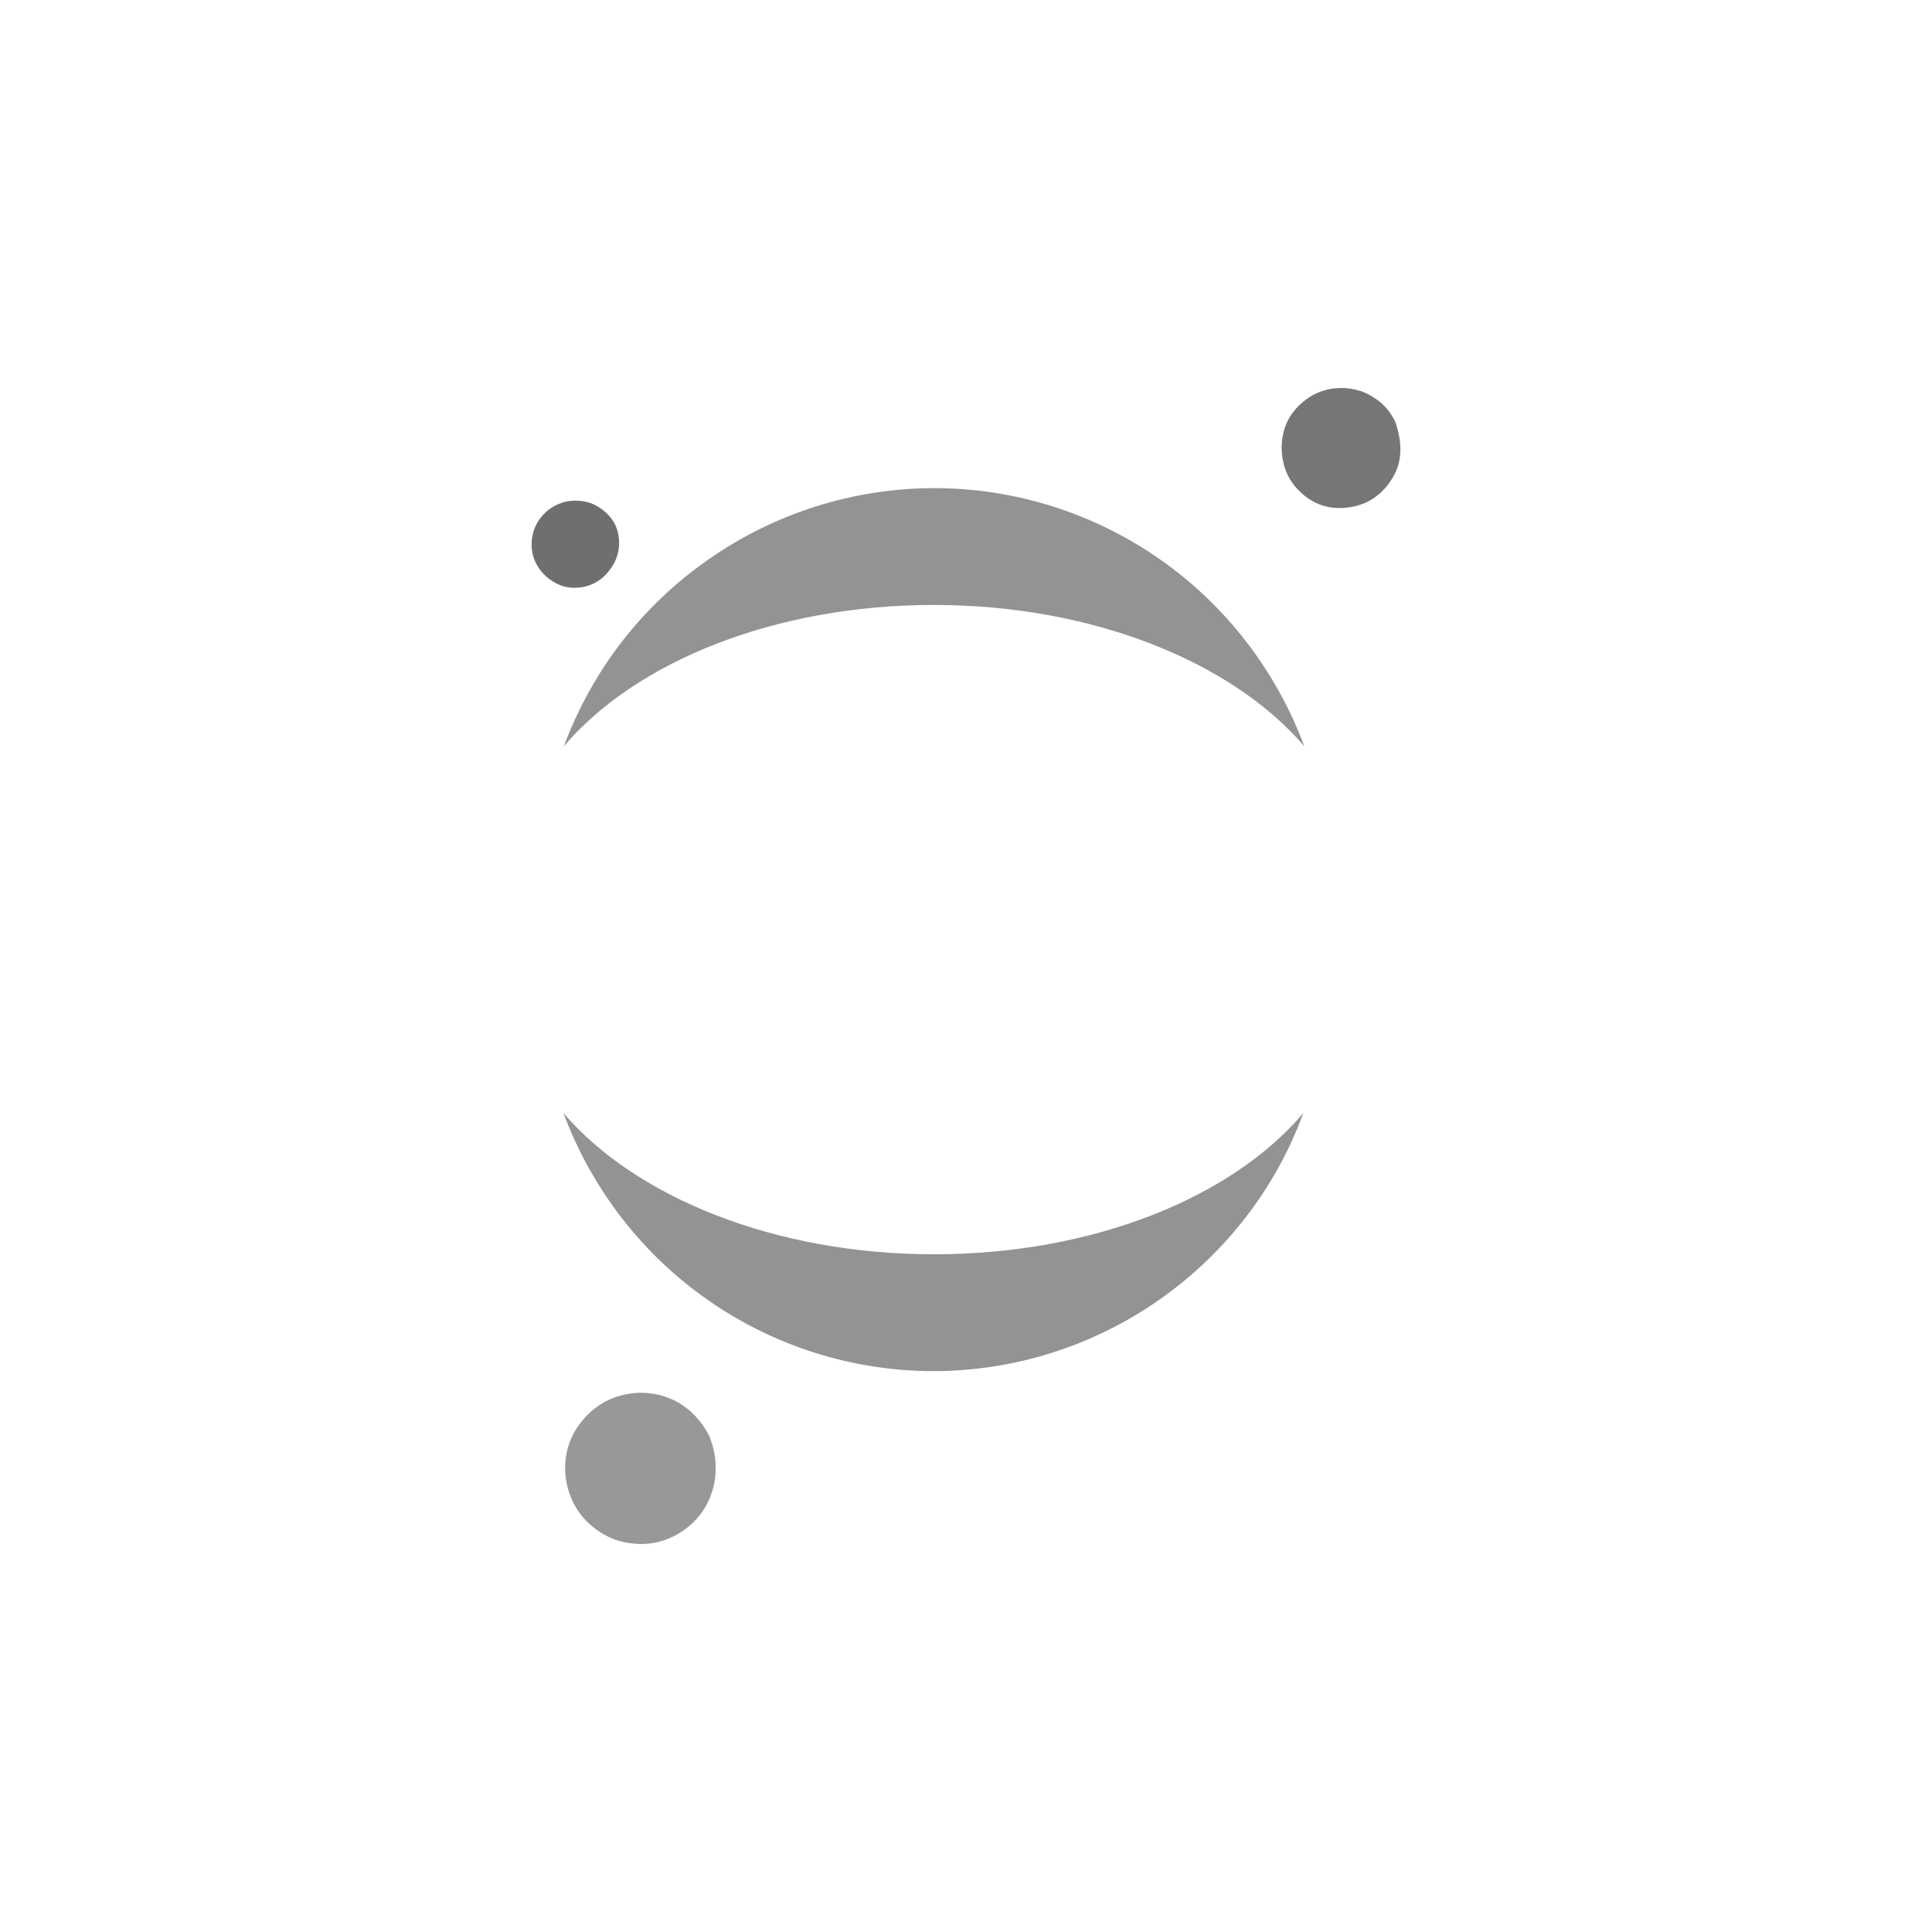
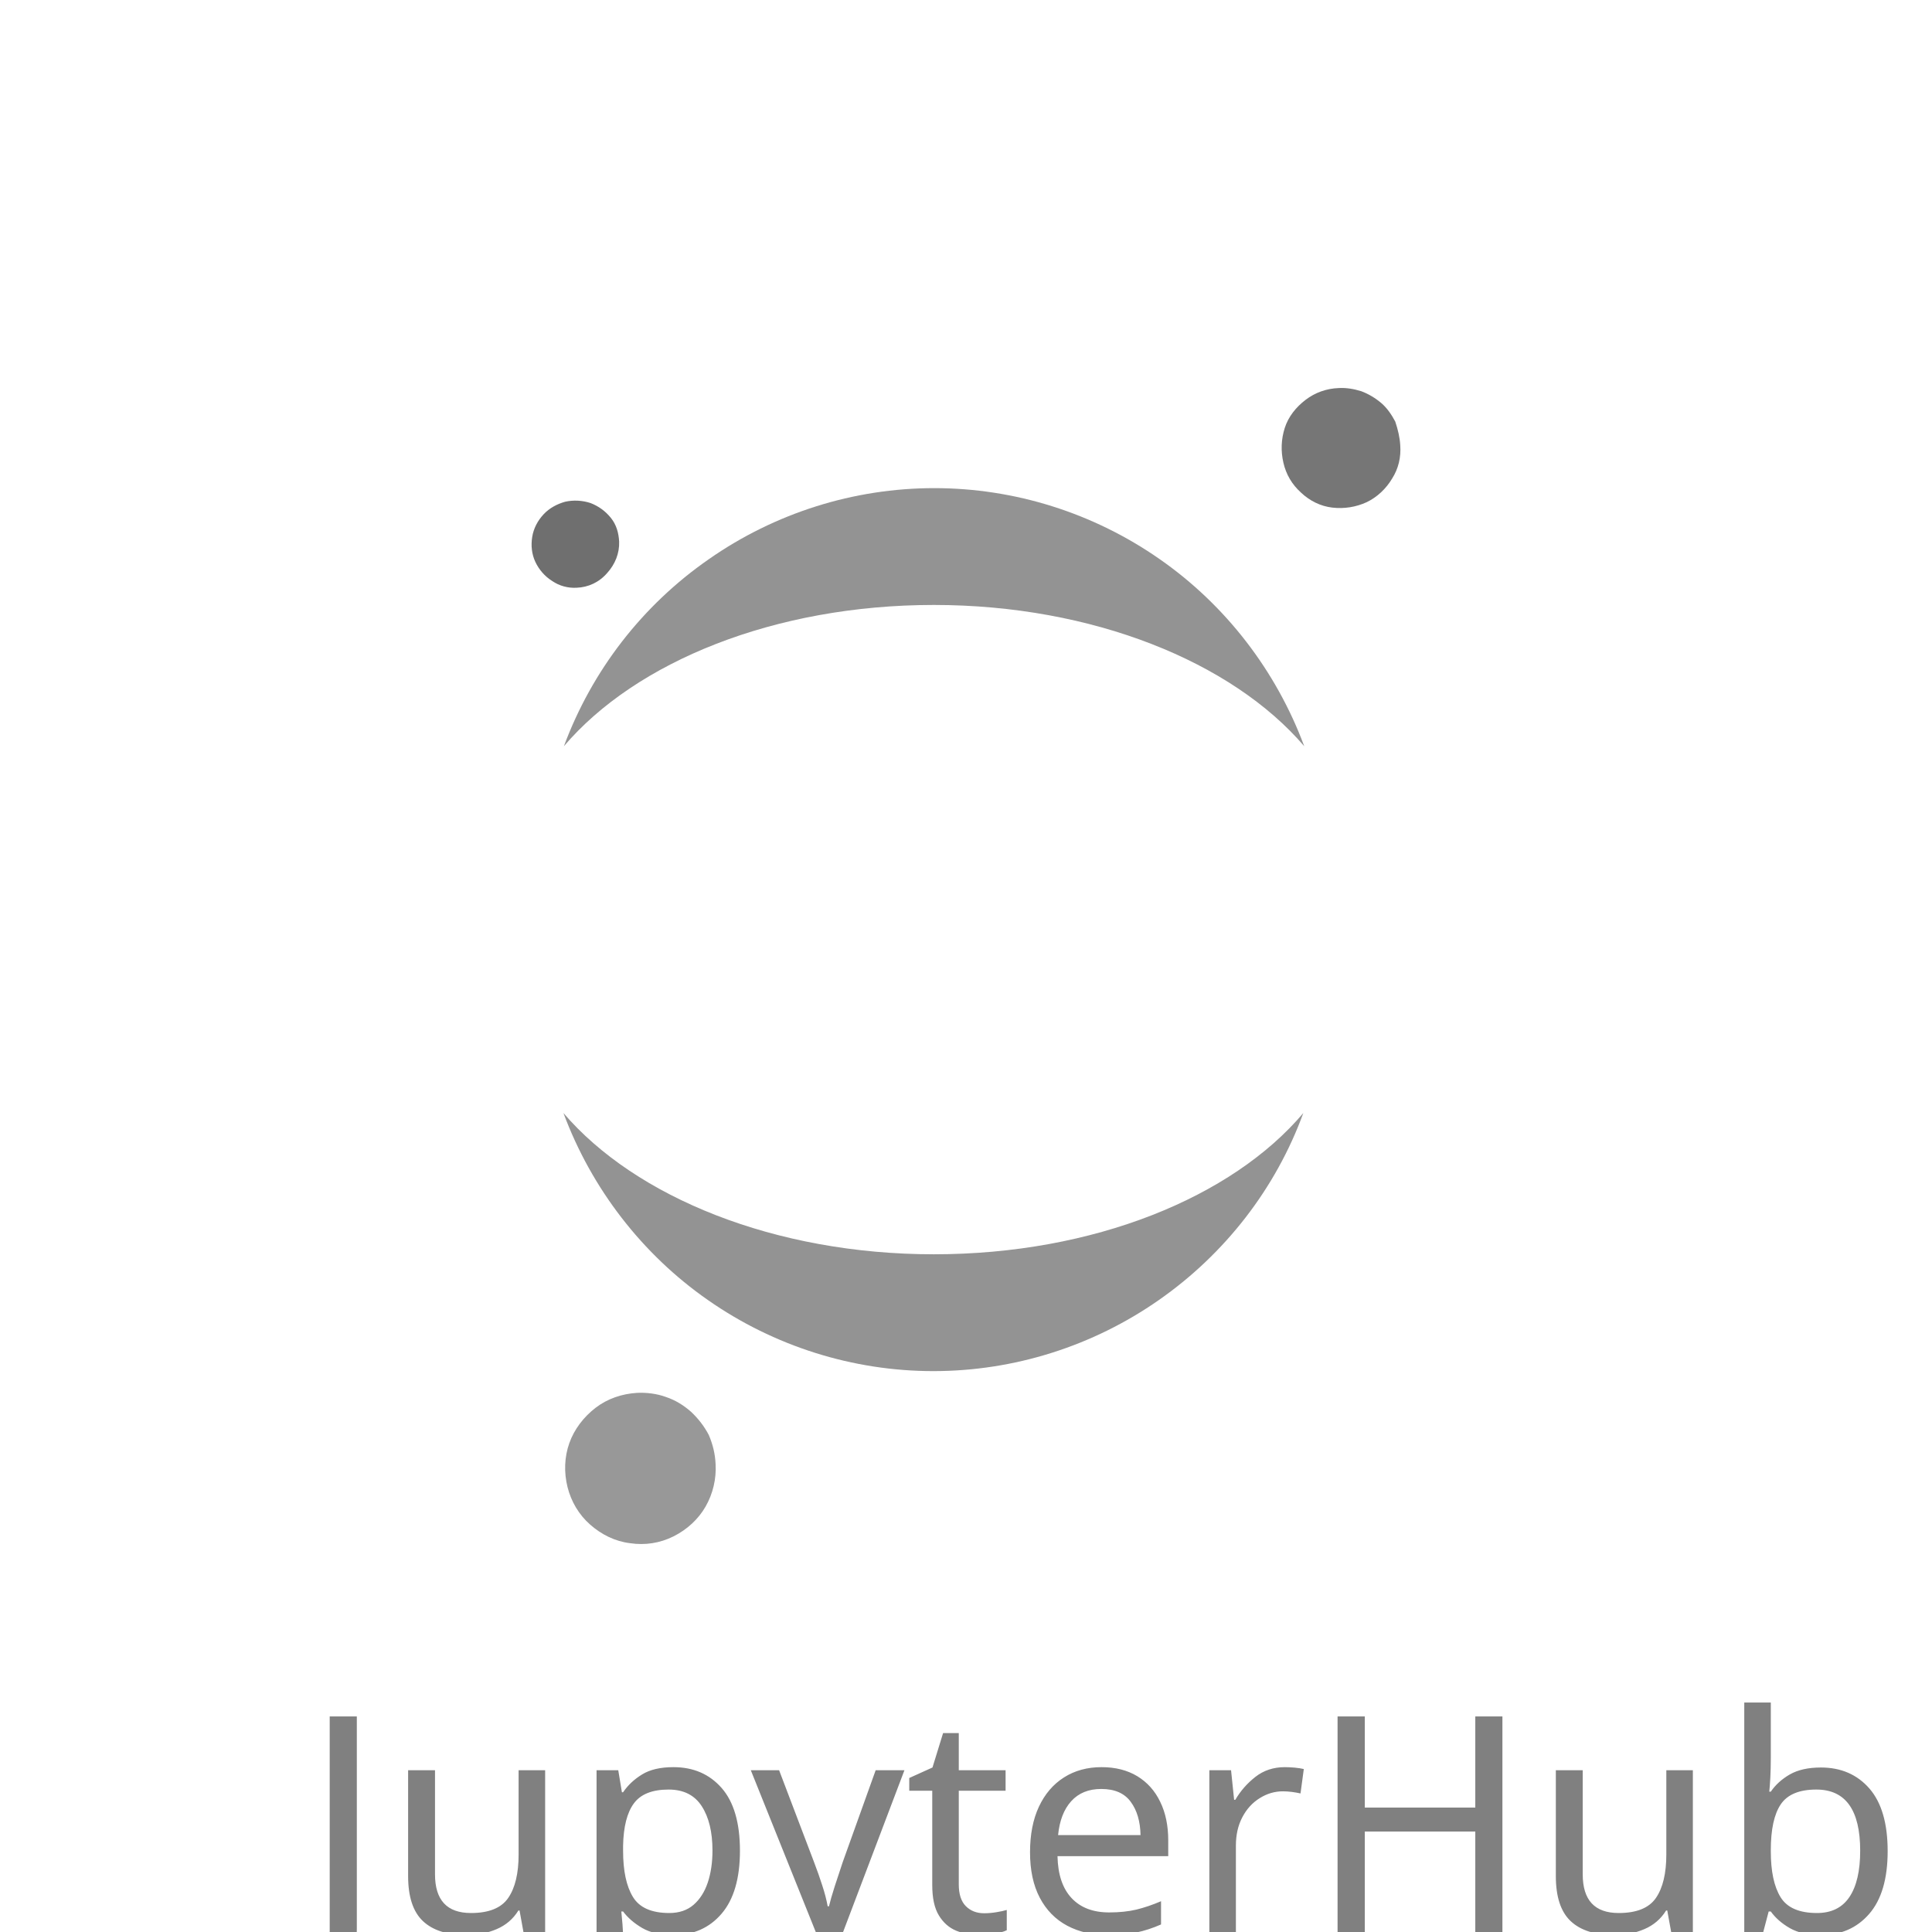
<svg xmlns="http://www.w3.org/2000/svg" version="1.1" width="256px" height="256px" viewBox="0,0,256,256">
  <g transform="translate(51.2,51.2) scale(0.6,0.6)">
    <g fill="none" fill-rule="nonzero" stroke="none" stroke-width="1" stroke-linecap="butt" stroke-linejoin="miter" stroke-miterlimit="10" stroke-dasharray="" stroke-dashoffset="0" font-family="none" font-weight="none" font-size="none" text-anchor="none" style="mix-blend-mode: normal">
      <g transform="translate(-0.00254,0.06583)">
        <path d="M42,44.4c-1.9,0.1 -3.8,-0.4 -5.4,-1.5c-1.6,-1 -2.9,-2.5 -3.7,-4.2c-0.8,-1.7 -1,-3.6 -0.7,-5.5c0.3,-1.9 1.2,-3.6 2.5,-5c1.3,-1.4 3,-2.3 4.8,-2.8c1.8,-0.4 3.8,-0.3 5.6,0.3c1.8,0.7 3.3,1.8 4.5,3.3c1.2,1.5 1.7,3.3 1.8,5.2c0.1,2.6 -0.9,5 -2.6,6.9c-1.8,2.1 -4.2,3.2 -6.8,3.3z" id="path11_fill_1_" fill="#6f6f6f" />
        <path d="M120.9,48.2c35.1,0 65.9,12.6 81.8,31.2c-6.2,-16.7 -17.4,-31.2 -31.9,-41.3c-14.6,-10.2 -32,-15.7 -49.8,-15.7c-17.8,0 -35.2,5.5 -49.8,15.7c-14.7,10.2 -25.8,24.6 -32,41.3c15.9,-18.7 46.6,-31.2 81.7,-31.2z" id="path9_fill_1_" fill="#939393" />
        <path d="M120.9,191.6c-35.1,0 -65.9,-12.6 -81.8,-31.2c6.2,16.7 17.4,31.2 31.9,41.3c14.6,10.2 32,15.7 49.8,15.7c17.8,0 35.2,-5.5 49.8,-15.7c14.6,-10.2 25.8,-24.6 31.9,-41.3c-15.7,18.6 -46.3,31.2 -81.6,31.2z" id="path8_fill" fill="#939393" />
        <path d="M223.9,12.9c0.2,2.7 -0.4,5.2 -1.8,7.4c-1.3,2.2 -3.3,4.1 -5.6,5.2c-2.4,1.1 -5,1.5 -7.6,1.2c-2.6,-0.3 -5,-1.5 -6.9,-3.3c-2,-1.8 -3.3,-4 -3.9,-6.6c-0.6,-2.6 -0.5,-5.2 0.3,-7.7c0.8,-2.5 2.5,-4.6 4.6,-6.2c2.1,-1.6 4.6,-2.5 7.3,-2.6c1.7,-0.1 3.4,0.2 5,0.7c1.6,0.6 3.1,1.5 4.4,2.6c1.3,1.1 2.3,2.6 3.1,4.1c0.6,1.8 1,3.5 1.1,5.2z" id="path7_fill" fill="#767676" />
        <path d="M72.7,237.9c0.2,3.3 -0.6,6.6 -2.2,9.4c-1.6,2.8 -4.1,5.1 -7.1,6.6c-3,1.5 -6.3,2 -9.6,1.5c-3.3,-0.4 -6.3,-1.9 -8.8,-4.1c-2.5,-2.2 -4.2,-5.1 -5,-8.3c-0.8,-3.2 -0.7,-6.6 0.4,-9.7c1.1,-3.1 3.2,-5.8 5.8,-7.8c2.6,-2 5.8,-3.1 9.2,-3.3c2.1,-0.1 4.4,0.2 6.3,0.9c2.1,0.7 3.9,1.8 5.6,3.3c1.6,1.5 2.9,3.2 3.9,5.1c0.9,2.1 1.4,4.2 1.5,6.4z" id="path10_fill_1_" fill="#989898" />
      </g>
    </g>
  </g>
+   <text x="40" y="256" font-family="Verdana" font-size="40" fill="grey">JupyterHub</text>
</svg>
